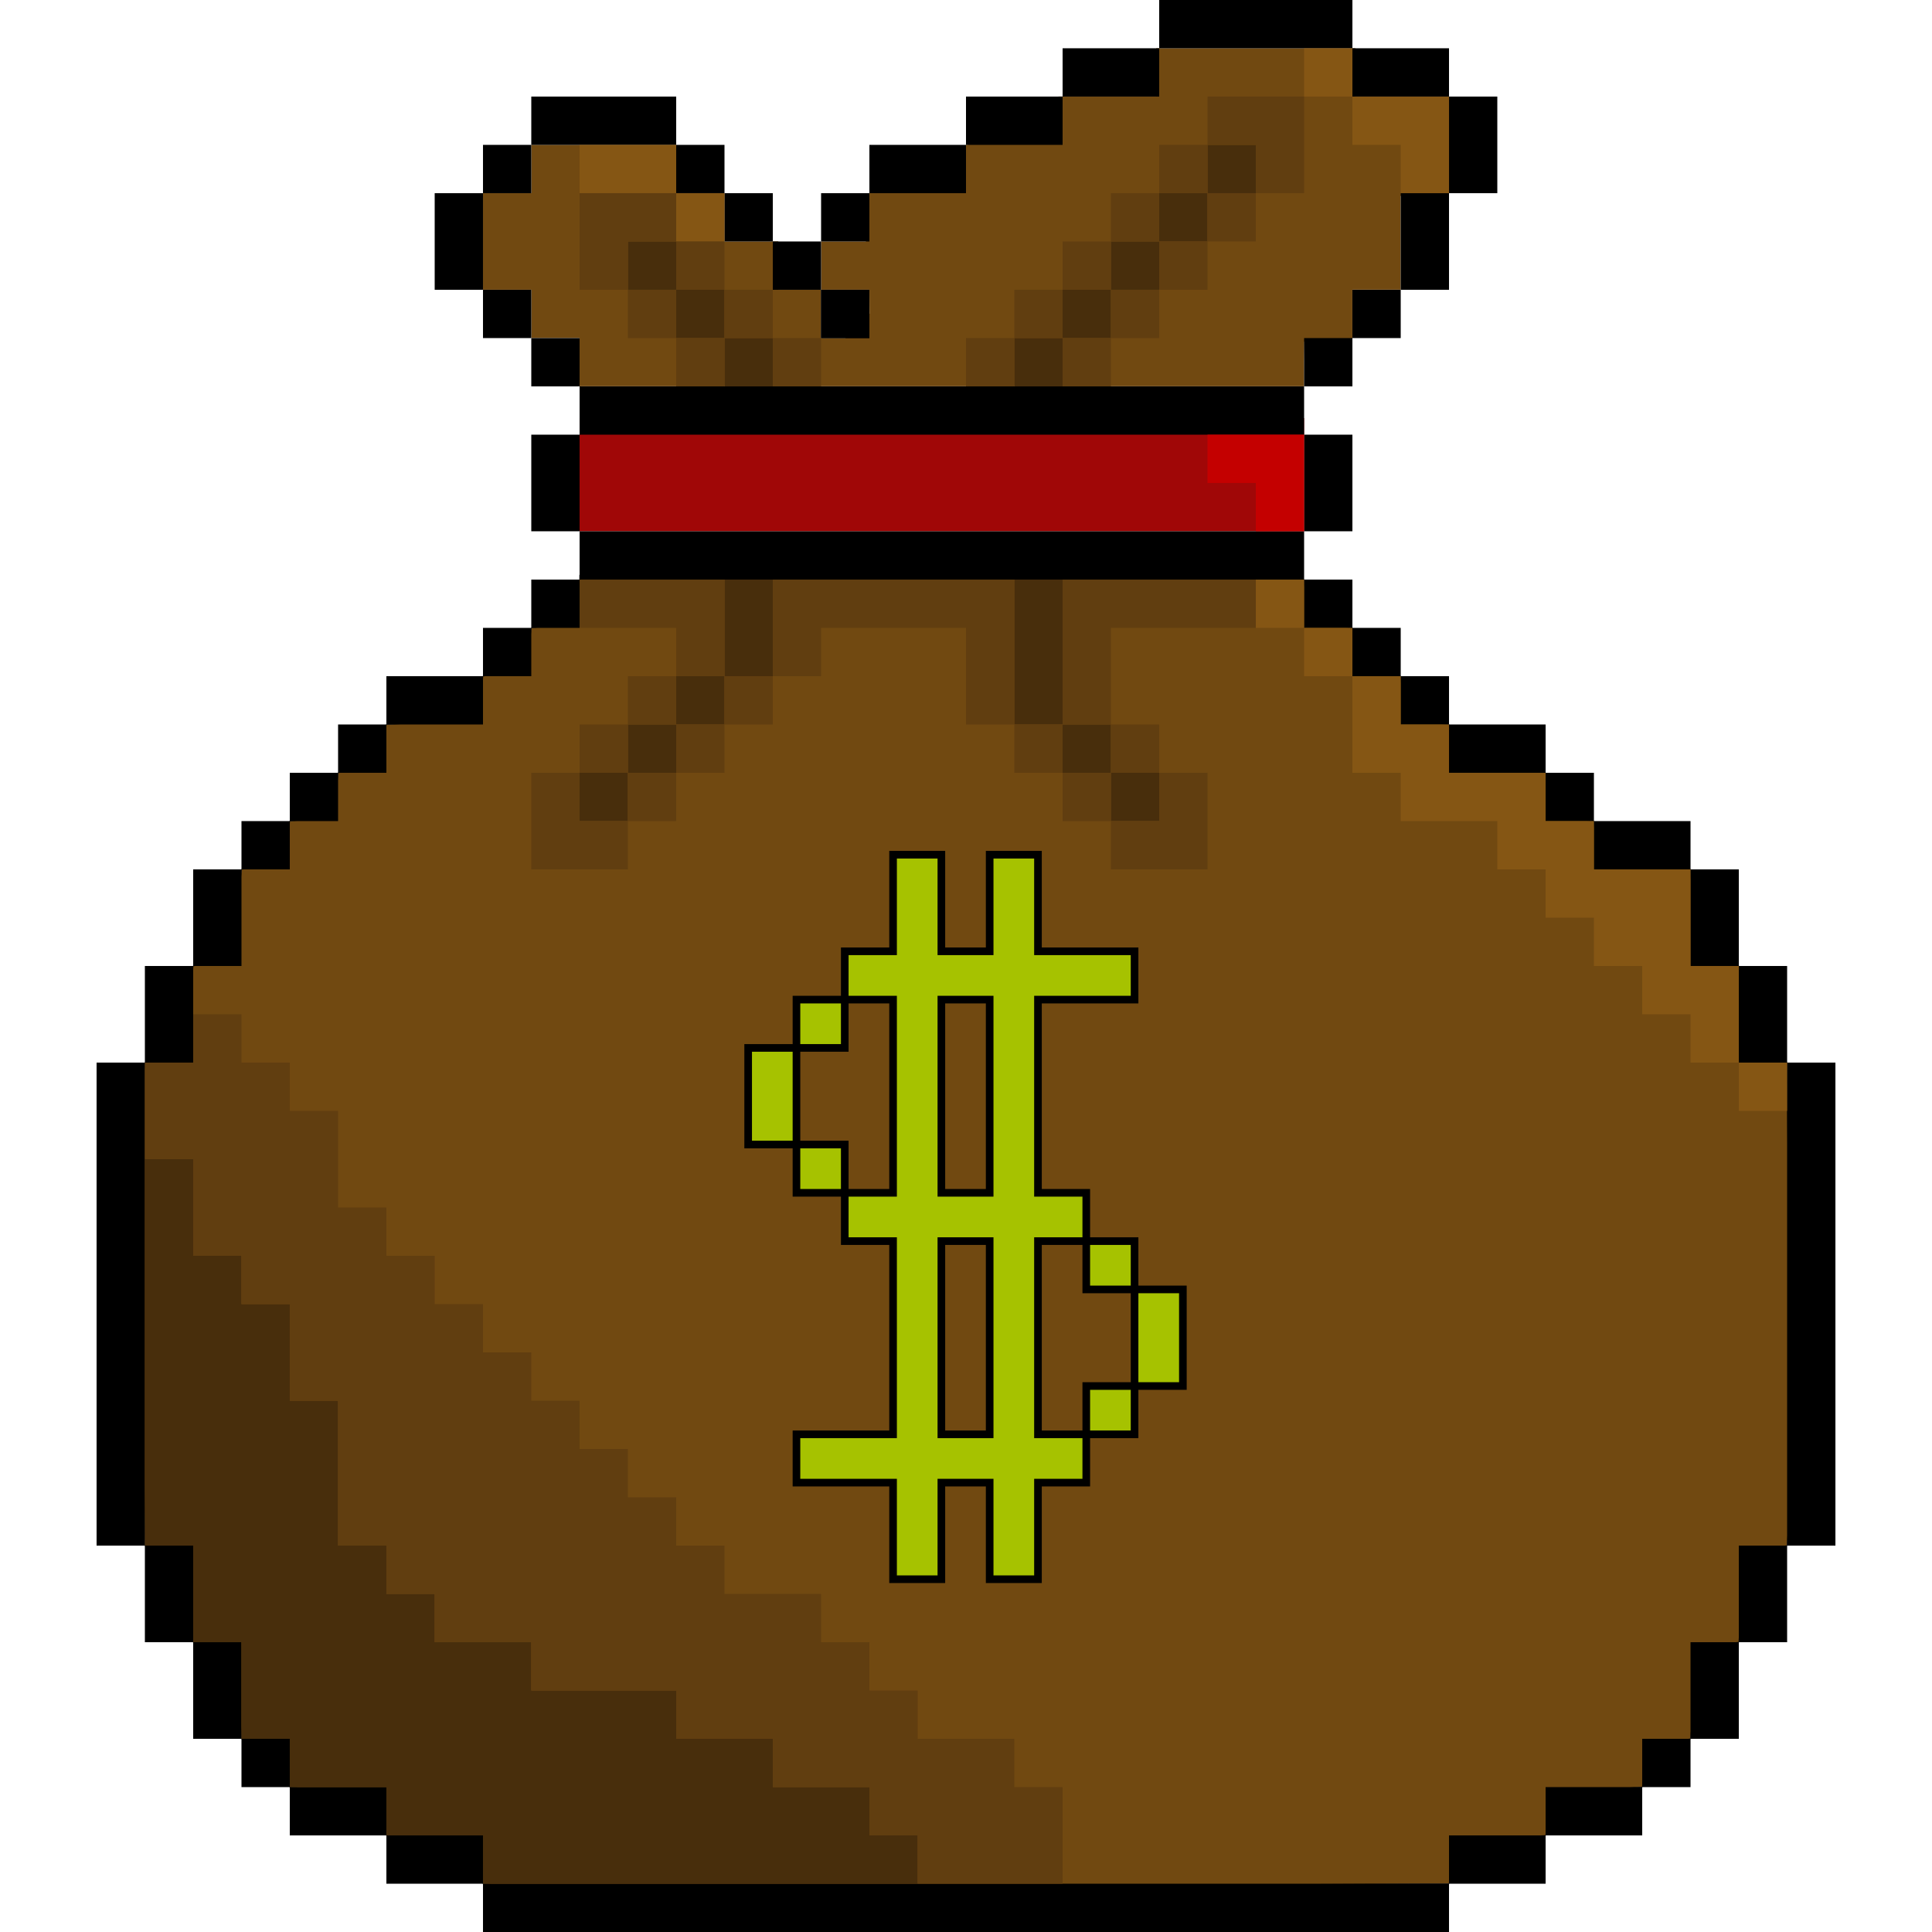
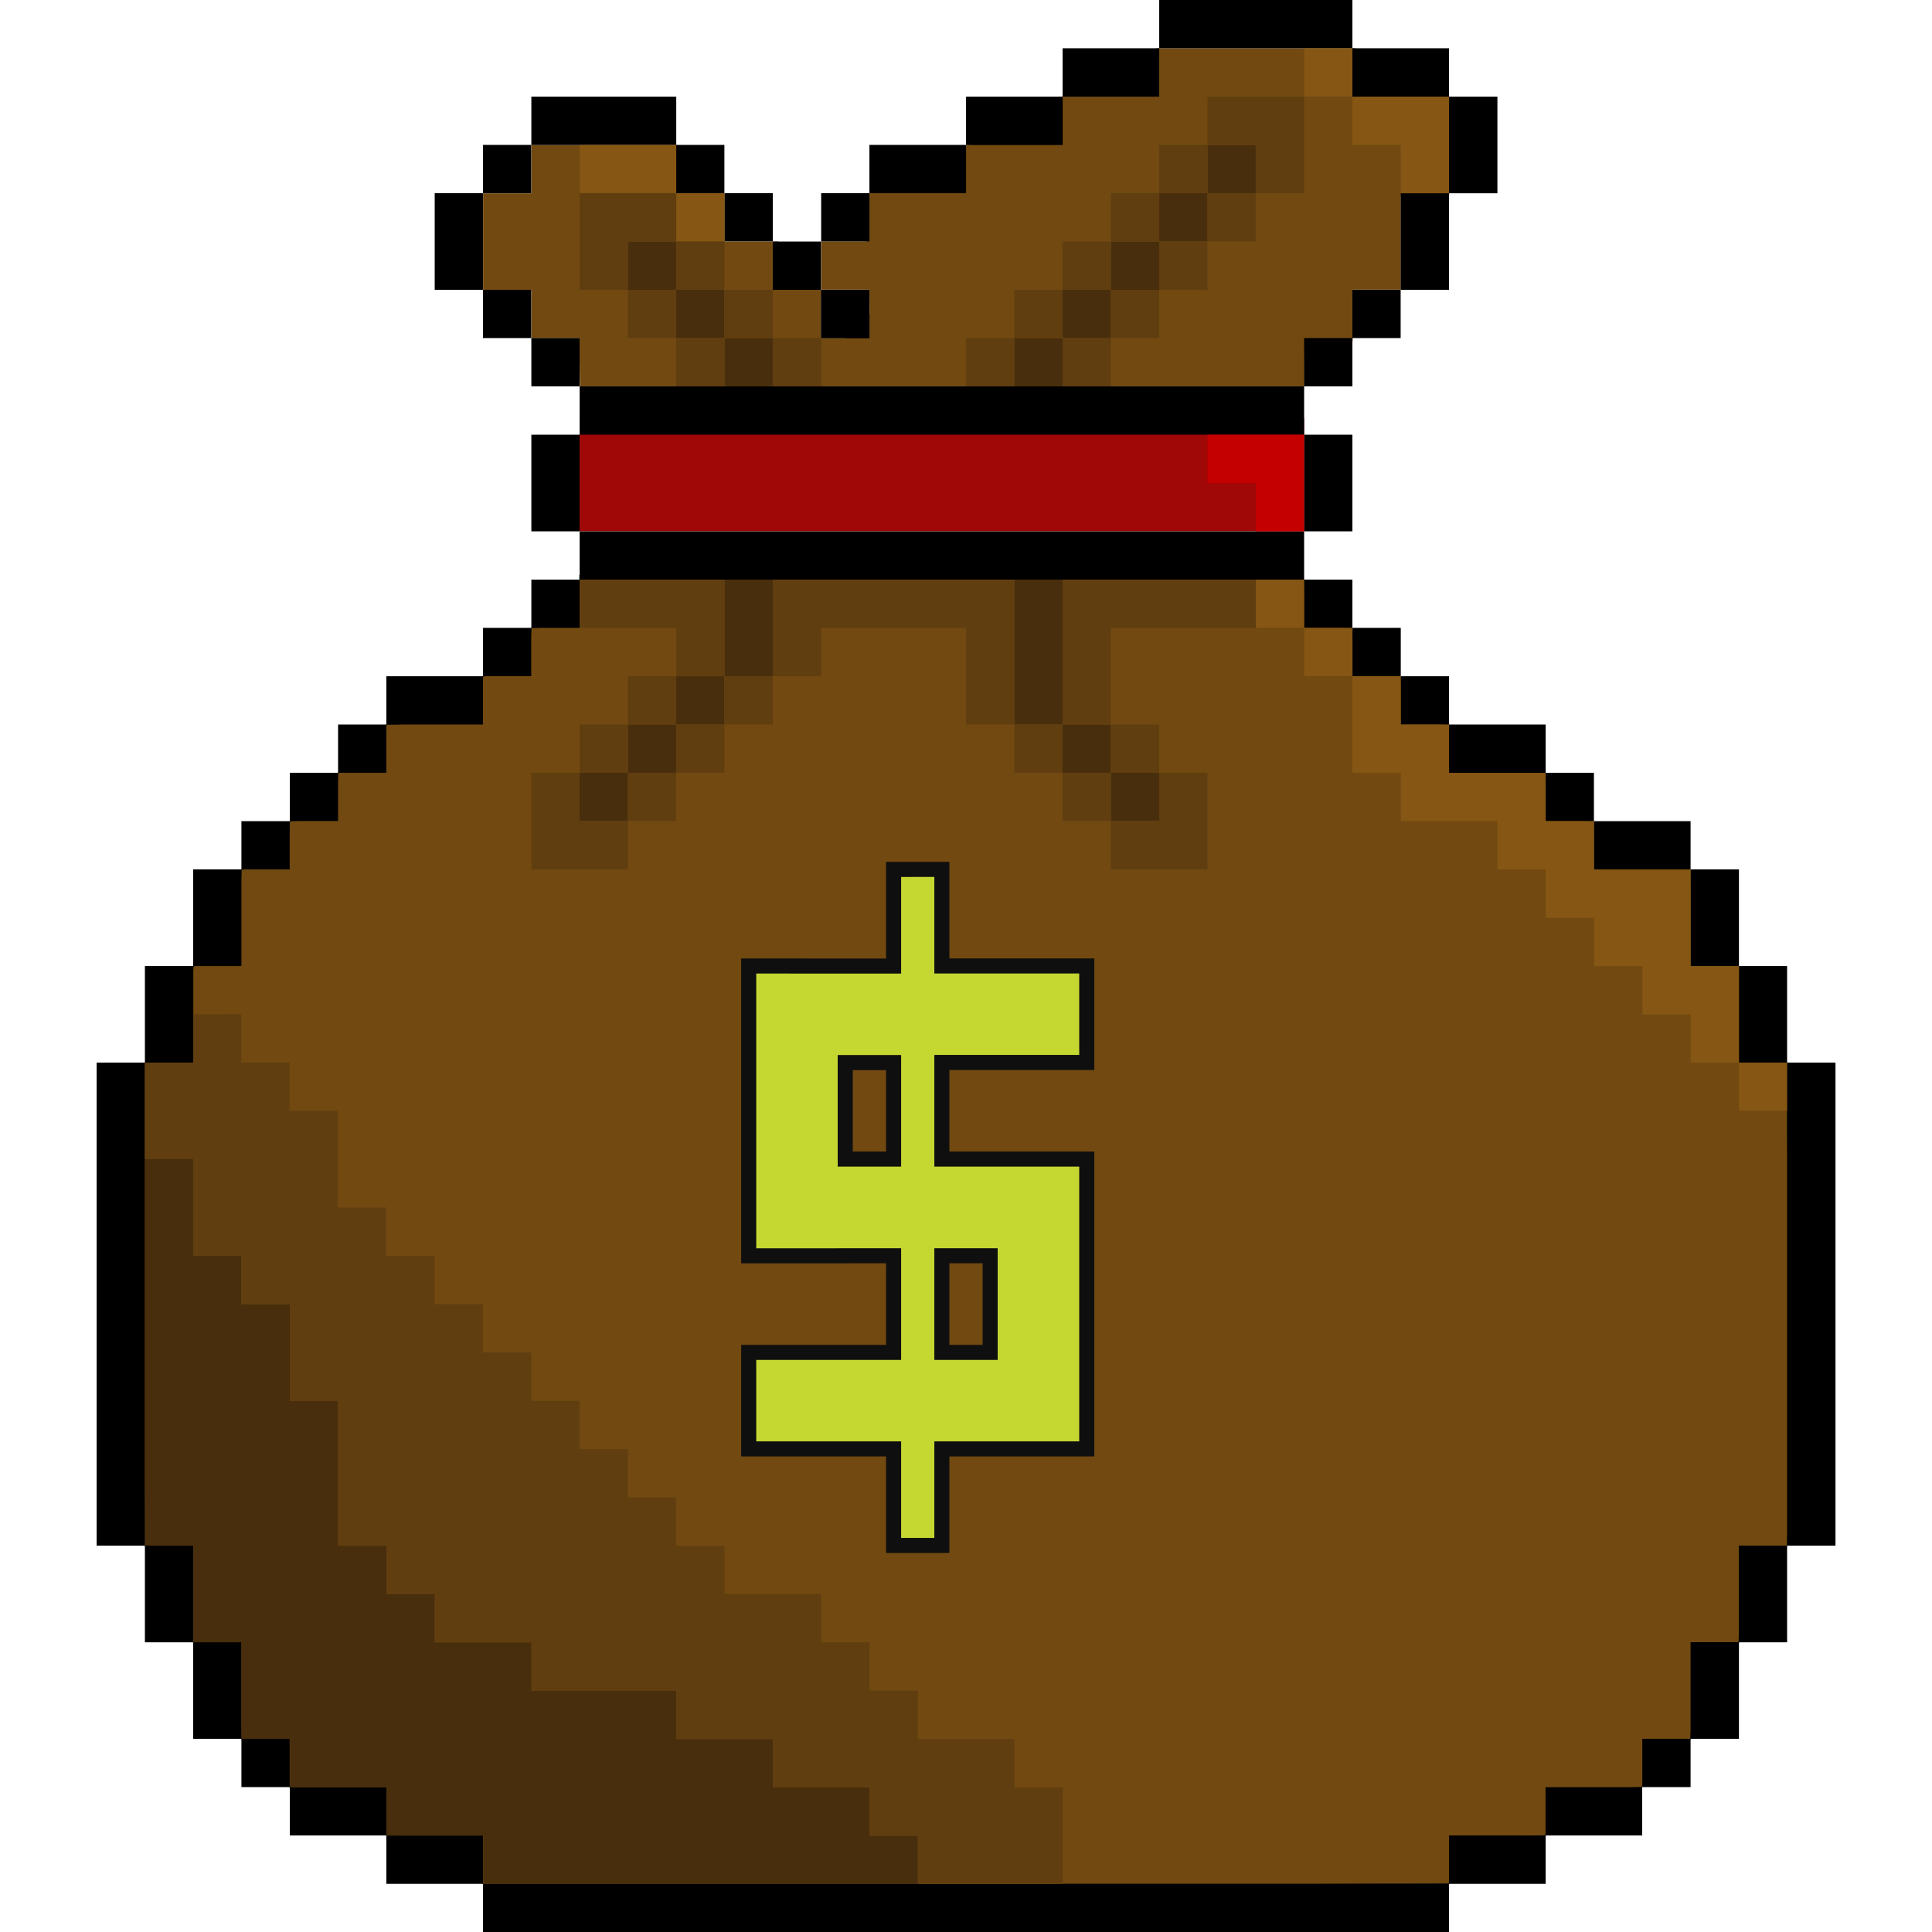
- <svg xmlns="http://www.w3.org/2000/svg" width="64" height="64" version="1.1" viewBox="0 0 16.933 16.933">
-   <g transform="matrix(.84667 0 0 .84667 -.42353 -17.357)">
-     <path d="m6.5 25.414v-0.586h7.5v1.172h-7.5z" fill="#9e0202" fill-opacity=".976" />
-     <path transform="scale(.26458)" d="m24.567 100.16-0.196 1.717-1.694 0.172-0.164 1.693-1.726 0.197-0.139 1.728-3.64 0.161-0.15 0.986-0.474 0.748-1.266 0.156-0.156 1.739-1.734 0.15-0.161 1.745-1.728 0.145-0.185 2.135-0.014 1.481-1.691 0.164-0.172 2.2v1.389l-1.717 0.19-0.178 2.108 0.178 16.79 0.902 0.197 0.815 0.406 0.172 3.176 0.975 0.141 0.748 0.474 0.167 3.165 0.981 0.152 0.748 0.474 0.161 1.264 2.137 0.157h1.492l0.15 1.733 2.148 0.163h1.492l0.139 1.727 2.159 0.168 35.636-0.168 0.168-0.912 0.406-0.815 3.205-0.163 0.179-0.985 0.474-0.748 3.126-0.157 0.19-0.991 0.474-0.748 1.226-0.152 0.196-2.147v-1.492l1.694-0.14 0.134-2.124v-1.458l1.756-0.197 0.139-2.101-0.139-16.796-0.941-0.191-0.815-0.406-0.134-3.183-0.98-0.134-0.714-0.542-0.196-3.104-0.952-0.145h-2.643l-0.185-1.745-1.71-0.15-0.179-1.739-2.119-0.156h-1.492l-0.168-1.734-1.727-0.161-0.163-1.728-1.733-0.167-0.157-1.723-1.738-0.172-0.152-1.717-2.147-0.178h-26.196z" fill="#714911" stroke="#000" stroke-width=".02" />
-     <path transform="scale(.26458)" d="m24.567 91.657v-0.949h-1.89v-1.89h-1.89v-3.78h1.89v-1.89h5.669v1.89h1.89v1.89h2.106v1.89h0.721l0.953 2e-6v1.89h0.949l0.945-0.954-0.003-0.936-0.928-2e-6h-0.962v-1.89h1.753v-0.917l0.136-0.973 1.901-0.154h1.712v-0.771l0.167-0.966 1.915-0.168h1.701v-1.722h3.827v-1.888h7.788v1.888h3.666v3.892h-1.89v3.667h-1.89v2.017l-0.966 0.009-0.915 0.009-0.009 0.79 2e-6 0.955h-28.346z" fill="#714911" />
-     <g stroke-width=".011">
-       <path d="m5.5 40v0.5h10v-0.5h-9.5z" />
-       <path d="m4.5 39.5v0.5h1v-0.5h-0.5z" />
-       <path d="m3.5 39v0.5h1v-0.5h-0.5z" />
-       <path d="m3 38.5h0.5v0.5h-0.5z" />
-       <path d="m2.5 37.5v1h0.5v-1z" />
-       <path d="m2 36.5v1h0.5v-1z" />
-       <path d="m1.5 31.5v5h0.5v-5z" />
-       <path transform="scale(-1,1)" d="m-15.5 39.5v0.5h-1v-0.5h0.5z" />
-       <path transform="scale(-1,1)" d="m-16.5 39v0.5h-1v-0.5h0.5z" />
-       <path transform="scale(-1,1)" d="m-18 38.5h0.5v0.5h-0.5z" />
-       <path transform="scale(-1,1)" d="m-18 37.5v1h-0.5v-1z" />
-       <path transform="scale(-1,1)" d="m-18.5 36.5v1h-0.5v-1z" />
-       <path transform="scale(-1,1)" d="m-19 31.5v5h-0.5v-5z" />
-       <path d="m2 30.5v1h0.5v-1z" />
-       <path d="m2.5 29.5v1h0.5v-1z" />
-       <path d="m3 29h0.5v0.5h-0.5z" />
-       <path d="m3.5 28.5h0.5v0.5h-0.5z" />
-       <path d="m4 28h0.5v0.5h-0.5z" />
-       <path d="m4.5 27.5v0.5h1v-0.5h-0.5z" />
-       <path d="m5.5 27h0.5v0.5h-0.5z" />
-       <path d="m6 26.5h0.5v0.5h-0.5z" />
-       <path d="m6.5 26v0.5h7.5v-0.5h-7z" />
-       <path d="m14 26.5h0.5v0.5h-0.5z" />
-       <path transform="scale(-1,1)" d="m-18.5 30.5v1h-0.5v-1z" />
-       <path transform="scale(-1,1)" d="m-18 29.5v1h-0.5v-1z" />
-       <path transform="scale(-1,1)" d="m-17 29v0.5h-1v-0.5h0.5z" />
-       <path transform="scale(-1,1)" d="m-17 28.5h0.5v0.5h-0.5z" />
-       <path transform="scale(-1,1)" d="m-15.5 28v0.5h-1v-0.5h0.5z" />
-       <path transform="scale(-1,1)" d="m-15.5 27.5h0.5v0.5h-0.5z" />
-       <path transform="scale(-1,1)" d="m-15 27h0.5v0.5h-0.5z" />
-       <path d="m6 25v1h0.5v-1z" />
-       <path d="m14 25v1h0.5v-1z" />
-       <path d="m6.5 24.5v0.5h7.5v-0.5h-7z" />
-       <path d="m5.5 23.5h0.5v0.5h-0.5z" />
-       <path d="m5 22.5v1h0.5v-1z" />
-       <path d="m5.5 22h0.5v0.5h-0.5z" />
-       <path d="m6 21.5v0.5h1.5v-0.5h-1z" />
-       <path d="m7.5 22h0.5v0.5h-0.5z" />
-       <path d="m8 22.5h0.5v0.5h-0.5z" />
-       <path d="m8.5 23h0.5v0.5h-0.5z" />
-       <path d="m9 23.5h0.5v0.5h-0.5z" />
-       <path d="m9 23.5h0.5v0.5h-0.5z" />
-       <path d="m9 22.5h0.5v0.5h-0.5z" />
-       <path d="m9.5 22v0.5h1v-0.5h-0.5z" />
-       <path d="m10.5 21.5v0.5h1v-0.5h-0.5z" />
-       <path d="m11.5 21v0.5h1v-0.5h-0.5z" />
-       <path d="m12.5 20.5v0.5h2v-0.5h-1.5z" />
-       <path d="m14 24h0.5v0.5h-0.5z" />
-       <path d="m14.5 23.5h0.5v0.5h-0.5z" />
-       <path d="m14.5 21v0.5h1v-0.5h-0.5z" />
-       <path d="m15.5 21.5v1h0.5v-1z" />
-       <path d="m15 22.5v1h0.5v-1z" />
-       <path d="m6 24h0.5v0.5h-0.5z" />
+ <svg xmlns="http://www.w3.org/2000/svg" width="64" height="64" version="1.1" viewBox="0 0 16.933 16.933" xml:space="preserve">
+   <g>
+     <path d="m5.08 5.08-0.044 0.385-0.379 0.039-0.037 0.379-0.387 0.044-0.031 0.387-0.815 0.036-0.034 0.221-0.106 0.167-0.284 0.035-0.035 0.39-0.388 0.034-0.036 0.391-0.387 0.032-0.041 0.478-0.003 0.332-0.379 0.037-0.039 0.493v0.311l-0.385 0.043-0.04 0.472 0.04 3.761 0.202 0.044 0.183 0.091 0.039 0.712 0.218 0.032 0.167 0.106 0.037 0.709 0.22 0.034 0.167 0.106 0.036 0.283 0.479 0.035h0.334l0.034 0.388 0.481 0.036h0.334l0.031 0.387 0.484 0.038 7.983-0.038 0.038-0.204 0.091-0.183 0.718-0.036 0.04-0.221 0.106-0.167 0.7-0.035 0.043-0.222 0.106-0.167 0.275-0.034 0.044-0.481v-0.334l0.379-0.031 0.03-0.476v-0.327l0.393-0.044 0.031-0.471-0.031-3.763-0.211-0.043-0.183-0.091-0.03-0.713-0.22-0.03-0.16-0.121-0.044-0.695-0.213-0.032h-0.592l-0.041-0.391-0.383-0.034-0.04-0.39-0.475-0.035h-0.334l-0.038-0.388-0.387-0.036-0.036-0.387-0.388-0.037-0.035-0.386-0.389-0.039-0.034-0.385-0.481-0.04h-5.868z" fill="#714911" stroke="#000" stroke-width=".005" />
+     <path d="m5.08 4.16v-0.496h6.35v0.992h-6.35z" fill="#9e0202" fill-opacity=".976" />
+     <path d="m5.08 3.176v-0.212h-0.423v-0.423h-0.423v-0.847h0.423v-0.423h1.27v0.423h0.423v0.423h0.472v0.423h0.375v0.423h0.212l0.212-0.214-7.62e-4 -0.21h-0.423v-0.423h0.393v-0.205l0.031-0.218 0.426-0.034h0.384v-0.173l0.037-0.216 0.429-0.038h0.381v-0.386h0.857v-0.423h1.745v0.423h0.821v0.872h-0.423v0.821h-0.423v0.452l-0.216 0.002-0.205 0.002-0.002 0.177v0.214h-6.35z" fill="#714911" />
+     <g stroke-width=".009">
+       <path d="m4.233 16.51v0.423h8.467v-0.423h-8.043z" />
+       <path d="m3.386 16.087v0.424h0.847v-0.424h-0.423z" />
+       <path d="m2.54 15.664v0.423h0.847v-0.423h-0.424z" />
+       <path d="m2.116 15.24h0.423v0.423h-0.423z" />
+       <path d="m1.693 14.393v0.847h0.423v-0.847z" />
+       <path d="m1.27 13.547v0.847h0.424v-0.847z" />
+       <path d="m0.847 9.313v4.234h0.423v-4.234z" />
+       <path d="m12.7 16.087v0.424h0.847v-0.424h-0.423z" />
+       <path d="m13.546 15.664v0.423h0.847v-0.423h-0.424z" />
+       <path d="m14.817 15.24h-0.423v0.423h0.423z" />
+       <path d="m14.817 14.393v0.847h0.424v-0.847z" />
+       <path d="m15.24 13.547v0.847h0.423v-0.847z" />
+       <path d="m15.663 9.313v4.234h0.424v-4.234z" />
+       <path d="m1.27 8.467v0.847h0.424v-0.847z" />
+       <path d="m1.693 7.62v0.847h0.423v-0.847z" />
+       <path d="m2.116 7.197h0.423v0.423h-0.423z" />
+       <path d="m2.54 6.773h0.423v0.423h-0.423z" />
+       <path d="m2.963 6.35h0.423v0.423h-0.423z" />
+       <path d="m3.386 5.927v0.423h0.847v-0.423h-0.423z" />
+       <path d="m4.233 5.503h0.423v0.423h-0.423z" />
+       <path d="m4.657 5.08h0.423v0.423h-0.423z" />
+       <path d="m5.08 4.657v0.424h6.35v-0.424h-5.927z" />
+       <path d="m11.43 5.08h0.423v0.423h-0.423z" />
+       <path d="m15.24 8.467v0.847h0.423v-0.847z" />
+       <path d="m14.817 7.62v0.847h0.424v-0.847z" />
+       <path d="m13.97 7.197v0.424h0.847v-0.424h-0.423z" />
+       <path d="m13.97 6.773h-0.423v0.423h0.423z" />
+       <path d="m12.7 6.35v0.424h0.847v-0.424h-0.423z" />
+       <path d="m12.7 5.927h-0.423v0.423h0.423z" />
+       <path d="m12.277 5.503h-0.423v0.423h0.423z" />
+       <path d="m4.657 3.81v0.847h0.423v-0.847z" />
+       <path d="m11.43 3.81v0.847h0.423v-0.847z" />
+       <path d="m5.08 3.386v0.424h6.35v-0.424h-5.927z" />
+       <path d="m4.233 2.54h0.423v0.423h-0.423z" />
+       <path d="m3.81 1.693v0.847h0.423v-0.847z" />
+       <path d="m4.233 1.27h0.423v0.423h-0.423z" />
+       <path d="m4.657 0.847v0.424h1.27v-0.424h-0.847z" />
+       <path d="m5.926 1.27h0.423v0.423h-0.423z" />
+       <path d="m6.35 1.693h0.423v0.423h-0.423z" />
+       <path d="m6.773 2.117h0.423v0.423h-0.423z" />
+       <path d="m7.197 2.54h0.423v0.423h-0.423z" />
+       <path d="m7.197 2.54h0.423v0.423h-0.423z" />
+       <path d="m7.197 1.693h0.423v0.423h-0.423z" />
+       <path d="m7.62 1.27v0.423h0.847v-0.423h-0.424z" />
+       <path d="m8.467 0.847v0.424h0.847v-0.424h-0.424z" />
+       <path d="m9.313 0.423v0.424h0.847v-0.424h-0.424z" />
+       <path d="m10.16-3.5767e-8v0.423h1.693v-0.423h-1.27z" />
+       <path d="m11.43 2.963h0.423v0.423h-0.423z" />
+       <path d="m11.853 2.54h0.423v0.423h-0.423z" />
+       <path d="m11.853 0.423v0.424h0.847v-0.424h-0.423z" />
+       <path d="m12.7 0.847v0.847h0.424v-0.847z" />
+       <path d="m12.277 1.693v0.847h0.423v-0.847z" />
+       <path d="m4.657 2.963h0.423v0.423h-0.423z" />
+       <path d="m1.27 10.16v3.387h0.424v0.847h0.423v0.847h0.424v0.424h0.847v0.423h0.847v0.424h3.81v-0.424h-0.423v-0.423h-0.847v-0.424h-0.847v-0.424h-1.27v-0.423h-0.847v-0.424h-0.424v-0.423h-0.424v-1.27h-0.423v-0.847h-0.424v-0.424h-0.423v-0.847z" fill="#482e0c" />
+       <path d="m1.693 8.89v0.423h-0.424v0.847h0.424v0.847h0.423v0.424h0.424v0.847h0.423v1.27h0.424v0.423h0.424v0.424h0.847v0.423h1.27v0.424h0.847v0.424h0.847v0.423h0.423v0.424h1.27v-0.847h-0.424v-0.424h-0.847v-0.424h-0.423v-0.423h-0.424v-0.424h-0.847v-0.423h-0.424v-0.424h-0.423v-0.423h-0.424v-0.424h-0.423v-0.423h-0.424v-0.424h-0.423v-0.424h-0.424v-0.423h-0.424v-0.847h-0.423v-0.424h-0.424v-0.423z" fill="#613e10" />
    </g>
-     <path d="m9.745 29.348v1h-0.5v0.5h0.5v2h-0.5v0.5h0.5v2h-1v0.5h1v1h0.5v-1h0.5v1h0.5v-1h0.5v-0.5h-0.5v-2h0.5v-0.5h-0.5v-2h1v-0.5h-1v-1h-0.5v1h-0.5v-1zm2 4v0.5h0.5v-0.5zm0.5 0.5v1h0.5v-1zm0 1h-0.5v0.5h0.5zm-3-2v-0.5h-0.5v0.5zm-0.5-0.5v-1h-0.5v1zm0-1h0.5v-0.5h-0.5zm1.5-0.5h0.5v2h-0.5v-1.5zm0 2.5h0.5v2h-0.5v-1.5z" fill="#a7c300" fill-opacity=".99" stroke="#000" stroke-width=".079" />
-     <path d="m2 32.5v4h0.5v1h0.5v1h0.5v0.5h1v0.5h1v0.5h4.5v-0.5h-0.5v-0.5h-1v-0.5h-1v-0.5h-1.5v-0.5h-1v-0.5h-0.5v-0.5h-0.5v-1.5h-0.5v-1h-0.5v-0.5h-0.5v-1z" fill="#482e0c" stroke-width=".011" />
-     <path d="m2.5 31v0.5h-0.5v1h0.5v1h0.5v0.5h0.5v1h0.5v1.5h0.5v0.5h0.5v0.5h1v0.5h1.5v0.5h1v0.5h1v0.5h0.5v0.5h1.5v-1h-0.5v-0.5h-1v-0.5h-0.5v-0.5h-0.5v-0.5h-1v-0.5h-0.5v-0.5h-0.5v-0.5h-0.5v-0.5h-0.5v-0.5h-0.5v-0.5h-0.5v-0.5h-0.5v-0.5h-0.5v-1h-0.5v-0.5h-0.5v-0.5z" fill="#613e10" stroke-width=".011" />
-     <g fill="#482e0c" stroke-width=".011">
-       <path d="m8 26.5v1h0.5v-1z" />
-       <path d="m7.5 27.5h0.5v0.5h-0.5z" />
-       <path d="m7 28h0.5v0.5h-0.5z" />
-       <path d="m6.5 28.5h0.5v0.5h-0.5z" />
-       <path d="m11 26.5v1.5h0.5v-1.5z" />
-       <path d="m11.5 28h0.5v0.5h-0.5z" />
-       <path d="m12 28.5h0.5v0.5h-0.5z" />
-       <path d="m11 24h0.5v0.5h-0.5z" />
-       <path d="m11.5 23.5h0.5v0.5h-0.5z" />
-       <path d="m12 23h0.5v0.5h-0.5z" />
-       <path d="m12.5 22.5h0.5v0.5h-0.5z" />
-       <path d="m13 22h0.5v0.5h-0.5z" />
-       <path d="m8 24h0.5v0.5h-0.5z" />
-       <path d="m7.5 23.5h0.5v0.5h-0.5z" />
-       <path d="m7 23h0.5v0.5h-0.5z" />
+     <g fill="#482e0c" stroke-width=".009">
+       <path d="m6.35 5.08v0.847h0.424v-0.847z" />
+       <path d="m5.926 5.927h0.423v0.423h-0.423z" />
+       <path d="m5.503 6.35h0.423v0.423h-0.423z" />
+       <path d="m5.08 6.773h0.423v0.423h-0.423z" />
+       <path d="m8.89 5.08v1.27h0.424v-1.27z" />
+       <path d="m9.313 6.35h0.423v0.423h-0.423z" />
+       <path d="m9.737 6.773h0.423v0.423h-0.423z" />
+       <path d="m8.89 2.963h0.423v0.423h-0.423z" />
+       <path d="m9.313 2.54h0.423v0.423h-0.423z" />
+       <path d="m9.737 2.117h0.423v0.423h-0.423z" />
+       <path d="m10.16 1.693h0.423v0.423h-0.423z" />
+       <path d="m10.583 1.27h0.423v0.423h-0.423z" />
+       <path d="m6.35 2.963h0.423v0.423h-0.423z" />
+       <path d="m5.926 2.54h0.423v0.423h-0.423z" />
+       <path d="m5.503 2.117h0.423v0.423h-0.423z" />
    </g>
-     <g fill="#855614" stroke-width=".011">
-       <path transform="scale(-1,1)" d="m-14.5 27.5v1h-0.5v0.5h-1v0.5h-0.5v0.5h-0.5v0.5h-0.5v0.5h-0.5v0.5h-0.5v-1h0.5v-1h1v-0.5h0.5v-0.5h1v-0.5h0.5v-0.5z" />
-       <path transform="scale(-1,1)" d="m-19 31.5h0.5v0.5h-0.5z" />
-       <path transform="scale(-1,1)" d="m-14.5 21h0.5v0.5h-0.5z" />
-       <path transform="scale(-1,1)" d="m-14.5 21.5v0.5h-0.5v0.5h-0.5v-1h0.5z" />
-       <path transform="scale(-1,1)" d="m-6.5 22v0.5h-1v-0.5h0.5z" />
-       <path transform="scale(-1,1)" d="m-8 22.5h0.5v0.5h-0.5z" />
+     <g fill="#855614" stroke-width=".009">
+       <path d="m11.853 5.927v0.847h0.424v0.423h0.847v0.424h0.423v0.424h0.424v0.423h0.424v0.424h0.423v0.423h0.424v-0.847h-0.424v-0.847h-0.847v-0.424h-0.424v-0.423h-0.847v-0.424h-0.423v-0.423z" />
+       <path d="m15.663 9.313h-0.423v0.423h0.423z" />
+       <path d="m11.853 0.423h-0.423v0.423h0.423z" />
+       <path d="m11.853 0.847v0.424h0.424v0.423h0.423v-0.847h-0.423z" />
+       <path d="m5.08 1.27v0.423h0.847v-0.423h-0.423z" />
+       <path d="m6.35 1.693h-0.423v0.423h0.423z" />
    </g>
-     <g stroke-width=".011">
-       <path d="m13 25v0.5h0.5v0.5h0.5v-1h-0.5z" fill="#c40101" fill-opacity=".976" />
-       <path transform="scale(-1,1)" d="m-14.5 27h0.5v0.5h-0.5z" fill="#855614" />
-       <path transform="scale(-1,1)" d="m-14 26.5h0.5v0.5h-0.5z" fill="#855614" />
+     <g stroke-width=".009">
+       <path d="m10.583 3.81v0.424h0.423v0.423h0.424v-0.847h-0.424z" fill="#c40101" fill-opacity=".976" />
+       <path d="m11.853 5.503h-0.423v0.423h0.423z" fill="#855614" />
+       <path d="m11.43 5.08h-0.423v0.423h0.423z" fill="#855614" />
    </g>
-     <g fill="#613e10" stroke-width=".011">
-       <path d="m6.5 26.5v0.5h1v0.5h0.5v-1h-1z" />
-       <path d="m8.5 26.5v1h0.5v-0.5h1.5v1h0.5v-1.5h-2z" />
-       <path d="m11.5 26.5v1.5h0.5v-1h1.5v-0.5h-1.5z" />
-       <path d="m11.5 24h0.5v0.5h-0.5z" />
-       <path d="m8 27.5h0.5v0.5h-0.5z" />
-       <path d="m7 28.5h0.5v0.5h-0.5z" />
-       <path d="m7 27.5h0.5v0.5h-0.5z" />
-       <path d="m7.5 28h0.5v0.5h-0.5z" />
-       <path d="m6.5 28h0.5v0.5h-0.5z" />
-       <path d="m11 28h0.5v0.5h-0.5z" />
-       <path d="m11.5 28.5h0.5v0.5h-0.5z" />
-       <path d="m12 28h0.5v0.5h-0.5z" />
-       <path d="m12.5 28.5v0.5h-0.5v0.5h1v-1z" />
-       <path d="m6 28.5v1h1v-0.5h-0.5v-0.5z" />
-       <path d="m12 23.5h0.5v0.5h-0.5z" />
-       <path d="m12.5 23h0.5v0.5h-0.5z" />
-       <path d="m13 22.5h0.5v0.5h-0.5z" />
-       <path d="m13 21.5v0.5h0.5v0.5h0.5v-1h-0.5z" />
-       <path d="m12.5 22h0.5v0.5h-0.5z" />
-       <path d="m12 22.5h0.5v0.5h-0.5z" />
-       <path d="m11.5 23h0.5v0.5h-0.5z" />
-       <path d="m11 23.5h0.5v0.5h-0.5z" />
-       <path d="m10.5 24h0.5v0.5h-0.5z" />
-       <path d="m8.5 24h0.5v0.5h-0.5z" />
-       <path d="m8 23.5h0.5v0.5h-0.5z" />
-       <path d="m7.5 23h0.5v0.5h-0.5z" />
-       <path d="m6.5 22.5v1h0.5v-0.5h0.5v-0.5h-0.5z" />
-       <path d="m7 23.5h0.5v0.5h-0.5z" />
-       <path d="m7.5 24h0.5v0.5h-0.5z" />
+     <g fill="#613e10" stroke-width=".009">
+       <path d="m5.08 5.08v0.423h0.847v0.424h0.424v-0.847h-0.847z" />
+       <path d="m6.773 5.08v0.847h0.423v-0.424h1.27v0.847h0.423v-1.27h-1.693z" />
+       <path d="m9.313 5.08v1.27h0.423v-0.847h1.27v-0.423h-1.27z" />
+       <path d="m9.313 2.963h0.423v0.423h-0.423z" />
+       <path d="m6.35 5.927h0.423v0.423h-0.423z" />
+       <path d="m5.503 6.773h0.423v0.423h-0.423z" />
+       <path d="m5.503 5.927h0.423v0.423h-0.423z" />
+       <path d="m5.926 6.35h0.423v0.423h-0.423z" />
+       <path d="m5.08 6.35h0.423v0.423h-0.423z" />
+       <path d="m8.89 6.35h0.423v0.423h-0.423z" />
+       <path d="m9.313 6.773h0.423v0.423h-0.423z" />
+       <path d="m9.737 6.35h0.423v0.423h-0.423z" />
+       <path d="m10.16 6.773v0.423h-0.424v0.424h0.847v-0.847z" />
+       <path d="m4.657 6.773v0.847h0.847v-0.424h-0.424v-0.423z" />
+       <path d="m9.737 2.54h0.423v0.423h-0.423z" />
+       <path d="m10.16 2.117h0.423v0.423h-0.423z" />
+       <path d="m10.583 1.693h0.423v0.423h-0.423z" />
+       <path d="m10.583 0.847v0.424h0.423v0.423h0.424v-0.847h-0.424z" />
+       <path d="m10.16 1.27h0.423v0.423h-0.423z" />
+       <path d="m9.737 1.693h0.423v0.423h-0.423z" />
+       <path d="m9.313 2.117h0.423v0.423h-0.423z" />
+       <path d="m8.89 2.54h0.423v0.423h-0.423z" />
+       <path d="m8.467 2.963h0.423v0.423h-0.423z" />
+       <path d="m6.773 2.963h0.423v0.423h-0.423z" />
+       <path d="m6.35 2.54h0.423v0.423h-0.423z" />
+       <path d="m5.926 2.117h0.423v0.423h-0.423z" />
+       <path d="m5.08 1.693v0.847h0.424v-0.423h0.423v-0.424h-0.423z" />
+       <path d="m5.503 2.54h0.423v0.423h-0.423z" />
+       <path d="m5.926 2.963h0.423v0.423h-0.423z" />
    </g>
+     <path d="m7.832 7.62v0.847h-0.847v-5.167e-4h-0.423v2.54h0.846v-5.17e-4h0.424v0.847h-1.27v0.846h1.27v0.846h0.423v-0.846h1.27v-2.54h-1.27v-0.847h1.27v-0.846h-1.27v-0.846zm-0.424 1.693h0.424v0.846h-0.424v-0.423zm0.847 1.693h0.423v0.847h-0.423v-0.423z" fill="#c5d731" stroke="#0f0f0f" stroke-width=".132" />
  </g>
+   <style>.filled { cursor: pointer;					transition: fill 0.3s; }
+ .filled:hover,#g2187 { fill: #7711AA; }
+ .filled.built { fill: #7711AA; }
+ .filled.built:hover { fill: inherit; }
+ </style>
</svg>
